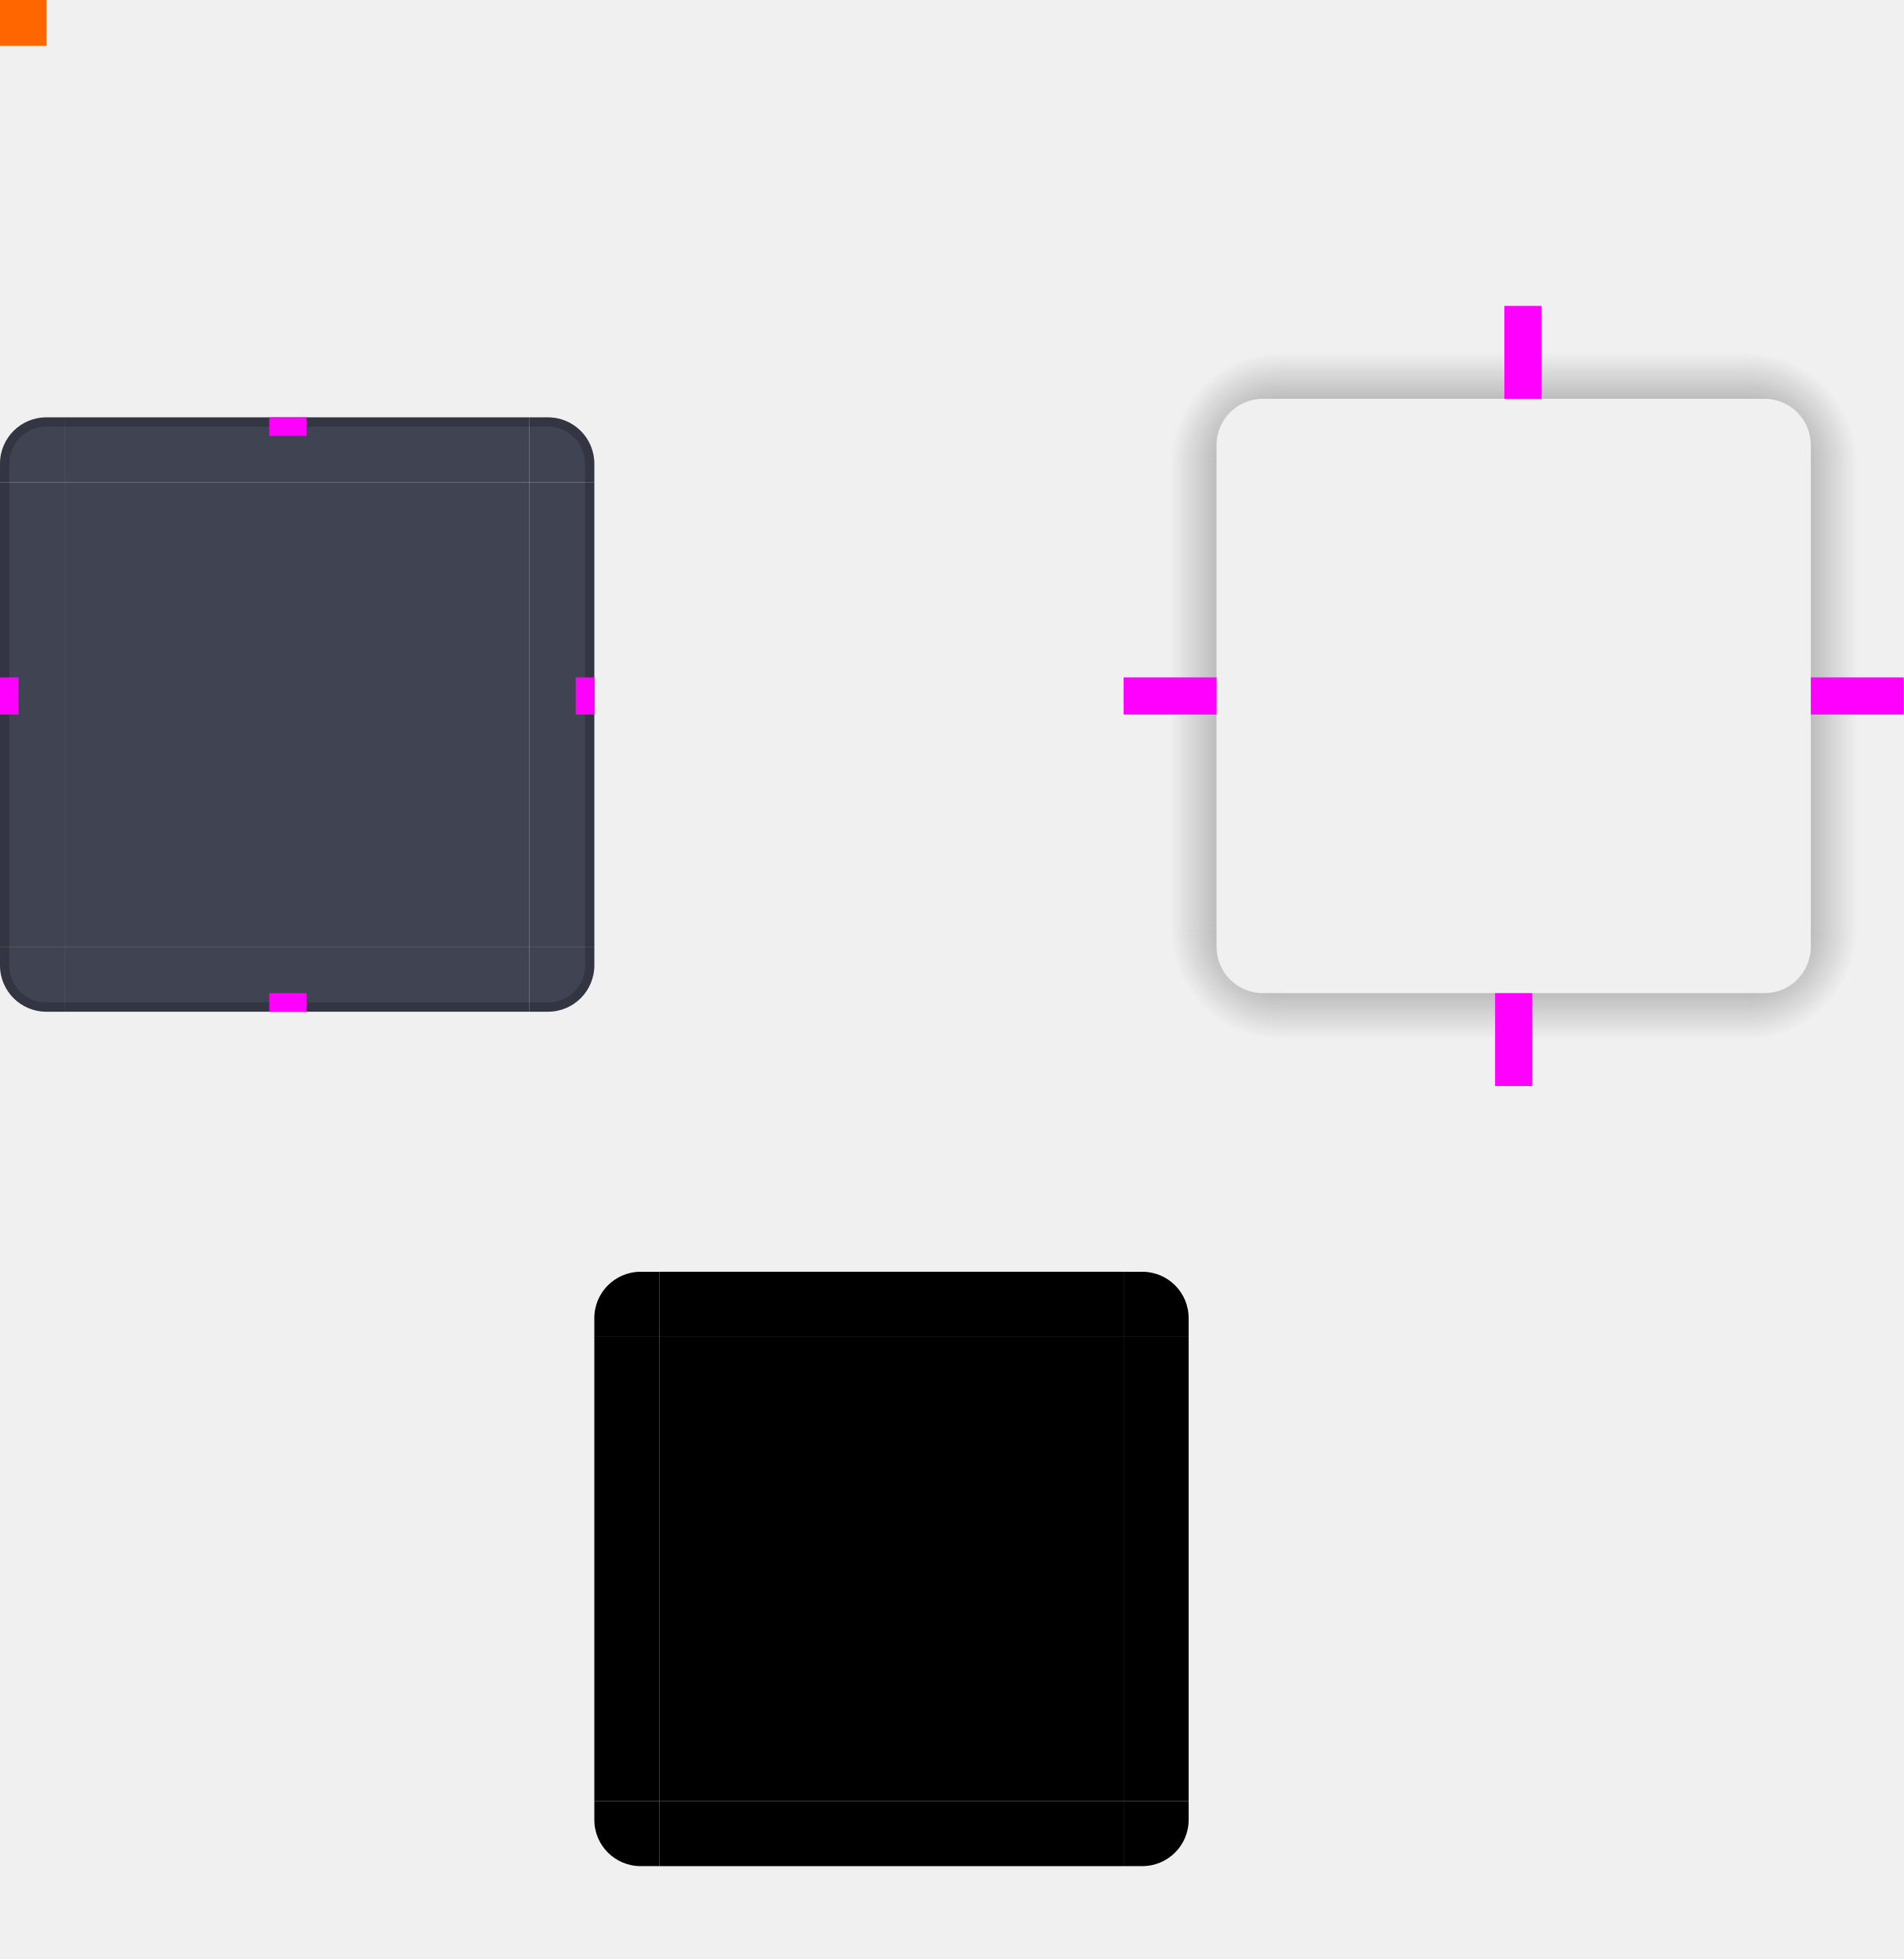
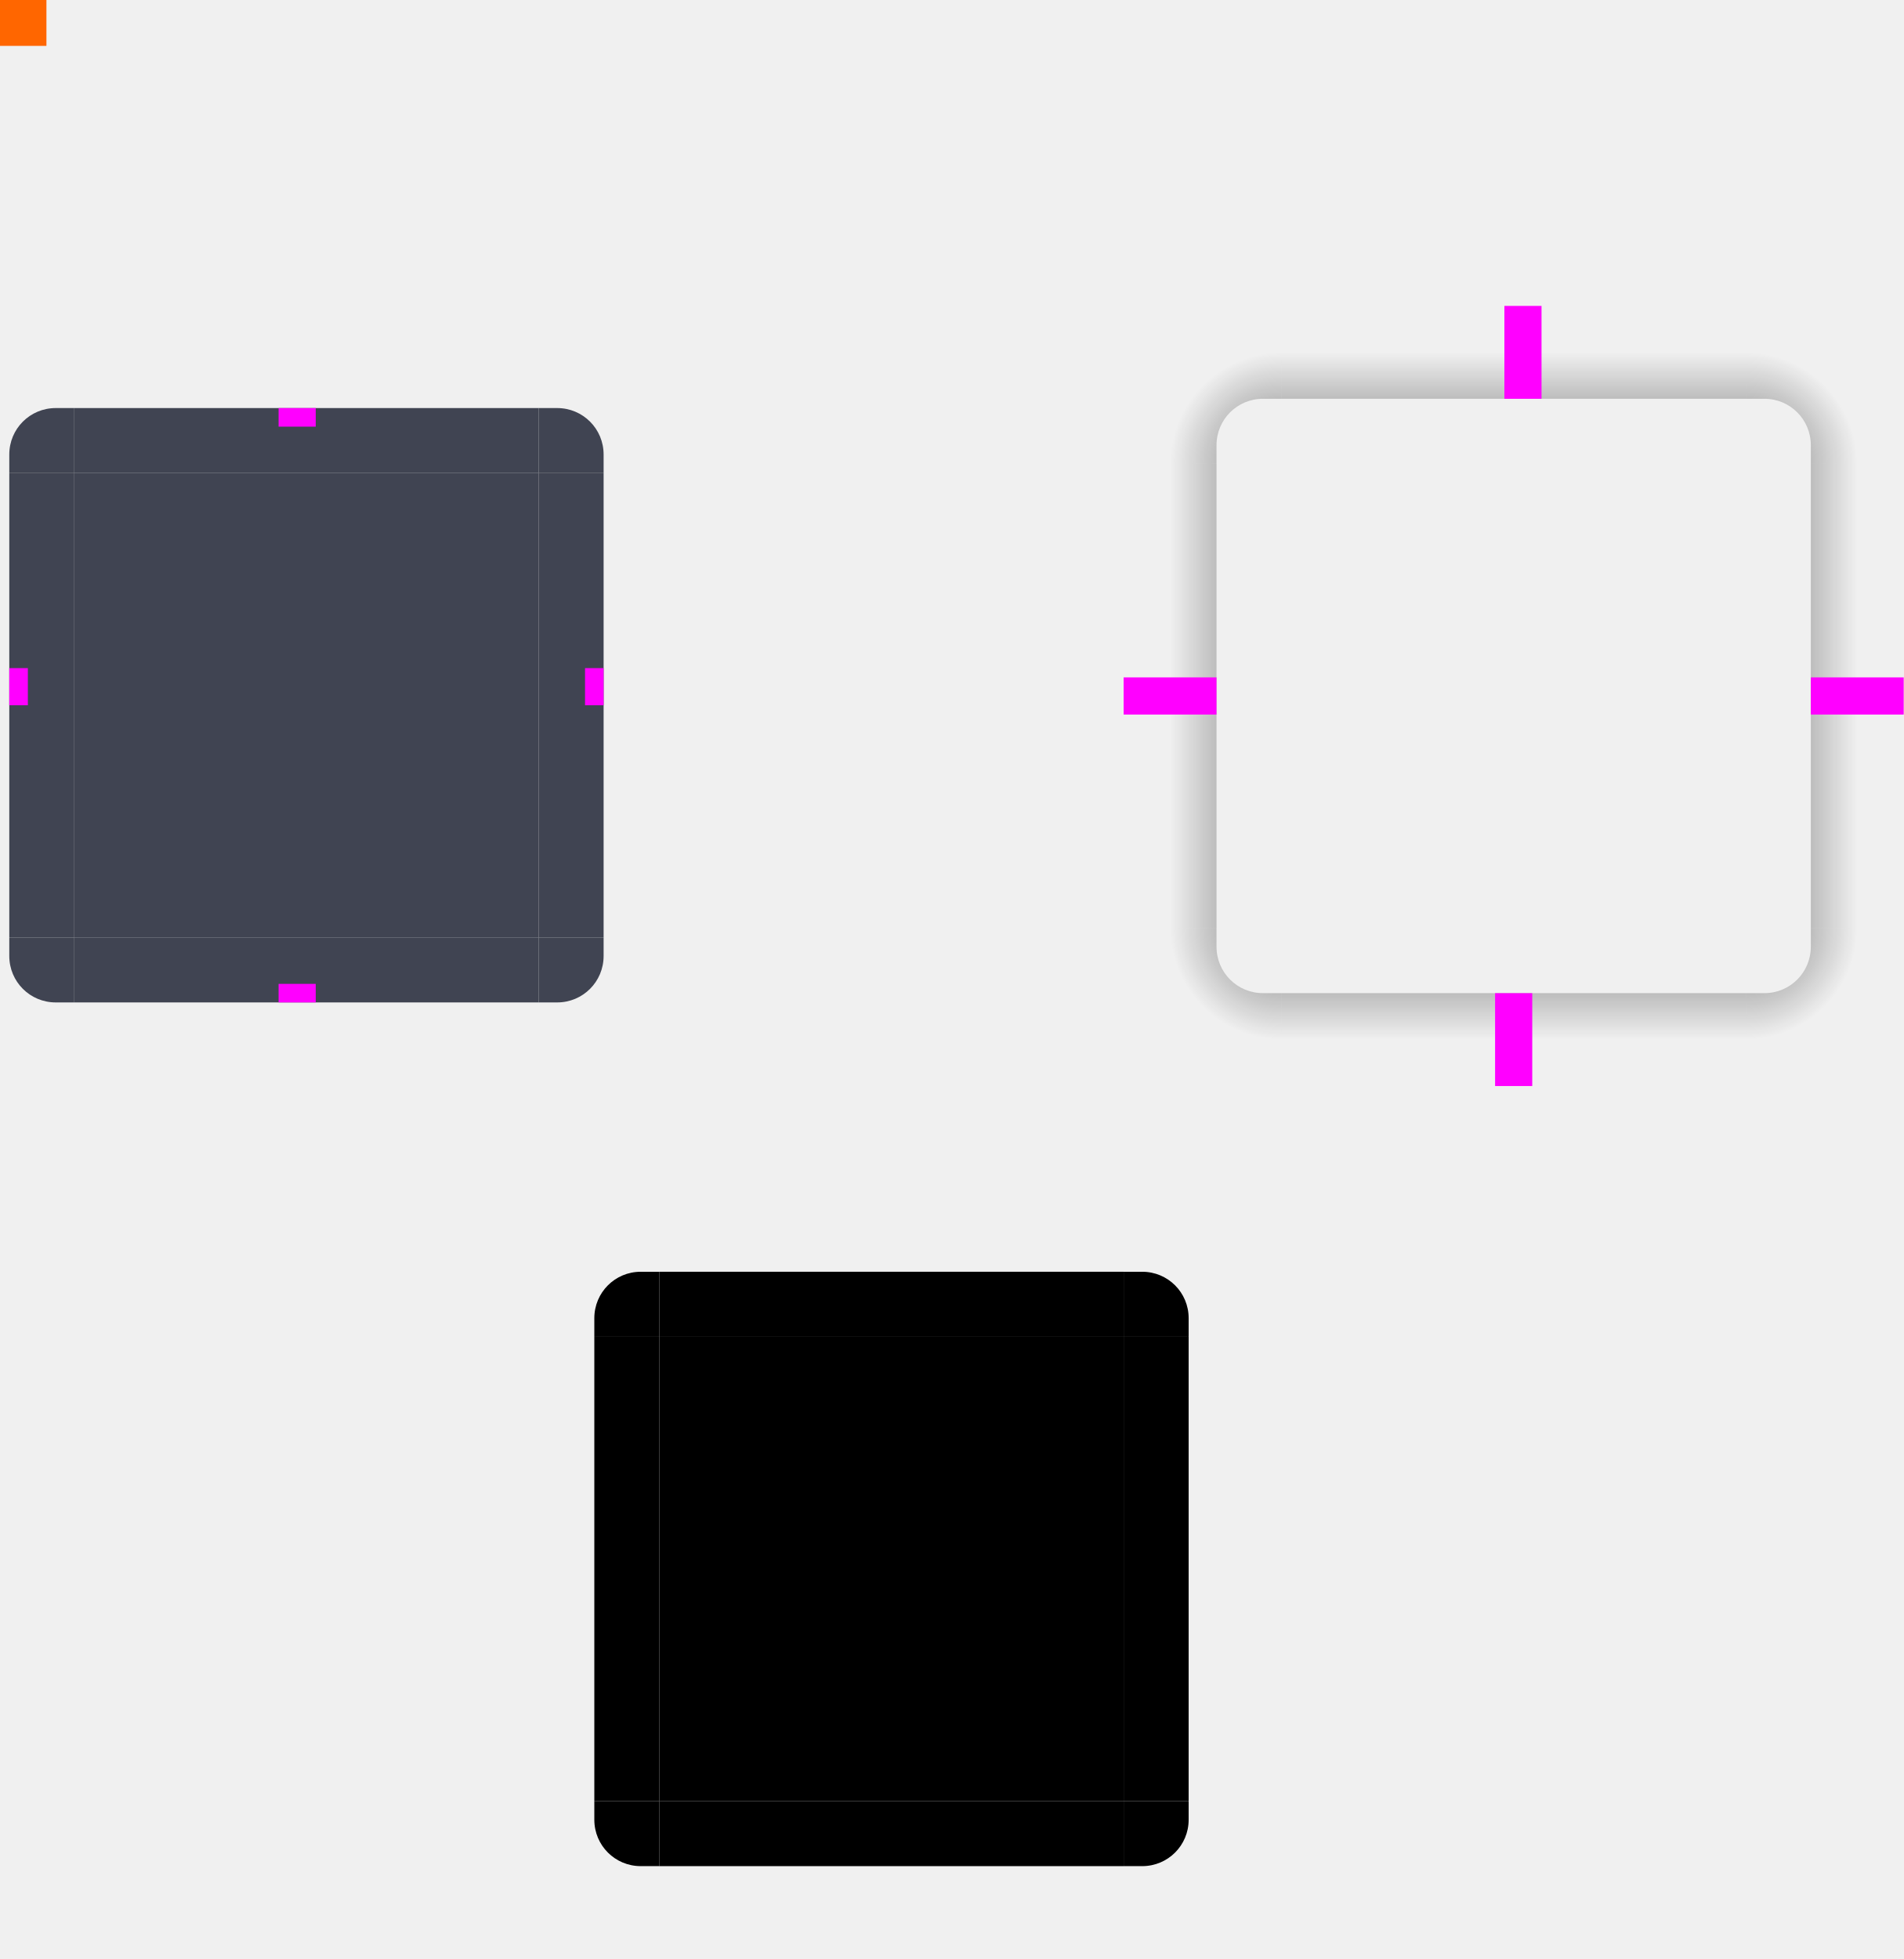
<svg xmlns="http://www.w3.org/2000/svg" xmlns:xlink="http://www.w3.org/1999/xlink" id="svg3642" width="205" height="210.939" version="1">
  <defs id="defs3644">
    <style id="current-color-scheme" type="text/css">
   .ColorScheme-Background { color:#383c4a; }
  </style>
    <radialGradient id="radialGradient4263" cx="984" cy="905.362" r="8.5" fx="984" fy="905.362" gradientTransform="matrix(-1.411767,-9.899721e-6,9.8996845e-6,-1.411762,1527.17,1378.105)" gradientUnits="userSpaceOnUse" xlink:href="#linearGradient4465" />
    <linearGradient id="linearGradient4465">
      <stop id="stop4467" offset="0" style="stop-color:#000000;stop-opacity:0.51" />
      <stop id="stop4469" offset="1" style="stop-color:#000000;stop-opacity:0" />
    </linearGradient>
    <linearGradient id="linearGradient4259" x1="83.6" x2="83.6" y1="-969.362" y2="-957.362" gradientTransform="matrix(0.7142857,0,0,1,-317.7143,1250.362)" gradientUnits="userSpaceOnUse" xlink:href="#linearGradient4465" />
    <radialGradient id="radialGradient3382" cx="984" cy="905.362" r="8.5" fx="984" fy="905.362" gradientTransform="matrix(7.8257357e-6,1.411771,-1.411767,7.8257123e-6,1466.152,-1289.251)" gradientUnits="userSpaceOnUse" xlink:href="#linearGradient4465" />
    <linearGradient id="linearGradient4452" x1="-260" x2="-260" y1="281" y2="293" gradientUnits="userSpaceOnUse" xlink:href="#linearGradient4465" />
    <radialGradient id="radialGradient4255" cx="982.909" cy="906.453" r="8.5" fx="982.909" fy="906.453" gradientTransform="matrix(1.411758,5.5406049e-6,-5.5406032e-6,1.411757,-1199.624,-1229.758)" gradientUnits="userSpaceOnUse" xlink:href="#linearGradient4465" />
    <radialGradient id="radialGradient4275" cx="984" cy="905.362" r="8.5" fx="984" fy="905.362" gradientTransform="matrix(-1.6187099e-5,-1.411757,1.411777,-1.618734e-5,-1140.154,1439.122)" gradientUnits="userSpaceOnUse" xlink:href="#linearGradient4465" />
    <linearGradient id="linearGradient4385" x1="83.6" x2="83.6" y1="-969.362" y2="-957.362" gradientTransform="matrix(0.7142857,0,0,1,-317.7143,1250.362)" gradientUnits="userSpaceOnUse" xlink:href="#linearGradient4465" />
    <linearGradient id="linearGradient4387" x1="83.6" x2="83.6" y1="-969.362" y2="-957.362" gradientTransform="matrix(0.7142857,0,0,1,-317.7143,1250.362)" gradientUnits="userSpaceOnUse" xlink:href="#linearGradient4465" />
  </defs>
-   <rect style="opacity:0.95;fill:currentColor;fill-opacity:1;stroke:none" id="center" class="ColorScheme-Background" width="50" height="50" x="7" y="51.94" />
-   <g id="bottomleft" transform="translate(-10,34.93893)">
-     <path style="opacity:0.95;fill:currentColor;fill-opacity:1;stroke:none" id="path87" class="ColorScheme-Background" d="m 17,74 0,-7 -7,0 0,2 c 0,2.77 2.23,5 5,5 z" />
-     <path style="color:#000000;font-style:normal;font-variant:normal;font-weight:normal;font-stretch:normal;font-size:medium;line-height:normal;font-family:sans-serif;text-indent:0;text-align:start;text-decoration:none;text-decoration-line:none;text-decoration-style:solid;text-decoration-color:#000000;letter-spacing:normal;word-spacing:normal;text-transform:none;direction:ltr;block-progression:tb;writing-mode:lr-tb;baseline-shift:baseline;text-anchor:start;white-space:normal;clip-rule:nonzero;display:inline;overflow:visible;visibility:visible;opacity:0.2;isolation:auto;mix-blend-mode:normal;color-interpolation:sRGB;color-interpolation-filters:linearRGB;solid-color:#000000;solid-opacity:1;fill:#000000;fill-opacity:1;fill-rule:nonzero;stroke:none;stroke-width:2;stroke-linecap:butt;stroke-linejoin:miter;stroke-miterlimit:4;stroke-dasharray:none;stroke-dashoffset:0;stroke-opacity:1;color-rendering:auto;image-rendering:auto;shape-rendering:auto;text-rendering:auto;enable-background:accumulate" id="path4447" d="m 10,67 0,2 c 0,2.77 2.23,5 5,5 l 2,0 0,-1 -2,0 c -2.233,0 -4,-1.767 -4,-4 l 0,-2 -1,0 z" />
-   </g>
-   <g id="left" transform="translate(-10,34.93893)">
+   <rect style="opacity:0.95;fill:currentColor;fill-opacity:1;stroke:none" id="center" class="ColorScheme-Background" width="50" height="50" x="8" y="50.94" />
+   <g id="left" transform="translate(-9,33.93854)">
    <g id="shadow-left-3" transform="matrix(-1,0,0,1,298,-240)">
      <rect id="rect33" width="7" height="1" x="278" y="257" transform="translate(3,2)" style="fill:#3498db;fill-opacity:0" />
    </g>
    <path style="opacity:0.95;fill:currentColor;fill-opacity:1;stroke:none" id="path71" class="ColorScheme-Background" d="m 10,17 0,50 7,10e-6 0,-50 z" />
-     <path style="color:#000000;font-style:normal;font-variant:normal;font-weight:normal;font-stretch:normal;font-size:medium;line-height:normal;font-family:sans-serif;text-indent:0;text-align:start;text-decoration:none;text-decoration-line:none;text-decoration-style:solid;text-decoration-color:#000000;letter-spacing:normal;word-spacing:normal;text-transform:none;direction:ltr;block-progression:tb;writing-mode:lr-tb;baseline-shift:baseline;text-anchor:start;white-space:normal;clip-rule:nonzero;display:inline;overflow:visible;visibility:visible;opacity:0.2;isolation:auto;mix-blend-mode:normal;color-interpolation:sRGB;color-interpolation-filters:linearRGB;solid-color:#000000;solid-opacity:1;fill:#000000;fill-opacity:1;fill-rule:nonzero;stroke:none;stroke-width:2;stroke-linecap:butt;stroke-linejoin:miter;stroke-miterlimit:4;stroke-dasharray:none;stroke-dashoffset:0;stroke-opacity:1;color-rendering:auto;image-rendering:auto;shape-rendering:auto;text-rendering:auto;enable-background:accumulate" id="path4438" d="m 10,17 0,50 1,0 0,-50 -1,0 z" />
  </g>
-   <g id="right" transform="translate(-10,34.93893)">
+   <g id="right" transform="translate(-9,33.93854)">
    <g id="shadow-right-2" transform="translate(-214,-240)">
      <rect id="rect47" width="7" height="1" x="278" y="257" transform="translate(3,2)" style="fill:#3498db;fill-opacity:0" />
    </g>
    <path style="opacity:0.95;fill:currentColor;fill-opacity:1;stroke:none" id="path79" class="ColorScheme-Background" d="m 74,17 0,50 -7,1e-5 0,-50 z" />
-     <path style="color:#000000;font-style:normal;font-variant:normal;font-weight:normal;font-stretch:normal;font-size:medium;line-height:normal;font-family:sans-serif;text-indent:0;text-align:start;text-decoration:none;text-decoration-line:none;text-decoration-style:solid;text-decoration-color:#000000;letter-spacing:normal;word-spacing:normal;text-transform:none;direction:ltr;block-progression:tb;writing-mode:lr-tb;baseline-shift:baseline;text-anchor:start;white-space:normal;clip-rule:nonzero;display:inline;overflow:visible;visibility:visible;opacity:0.2;isolation:auto;mix-blend-mode:normal;color-interpolation:sRGB;color-interpolation-filters:linearRGB;solid-color:#000000;solid-opacity:1;fill:#000000;fill-opacity:1;fill-rule:nonzero;stroke:none;stroke-width:2;stroke-linecap:butt;stroke-linejoin:miter;stroke-miterlimit:4;stroke-dasharray:none;stroke-dashoffset:0;stroke-opacity:1;color-rendering:auto;image-rendering:auto;shape-rendering:auto;text-rendering:auto;enable-background:accumulate" id="path4440" d="m 73,17 0,50 1,0 0,-50 -1,0 z" />
  </g>
-   <g id="bottom" transform="translate(-10,34.93893)">
+   <g id="bottom" transform="translate(-9,33.93854)">
    <g id="shadow-bottom-9" transform="matrix(0,1,-1,0,324,-214)">
      <rect id="rect41" width="7" height="1" x="278" y="257" transform="translate(3,2)" style="fill:#3498db;fill-opacity:0" />
    </g>
    <path style="opacity:0.95;fill:currentColor;fill-opacity:1;stroke:none" id="path95" class="ColorScheme-Background" d="m 17,74 50,0 0,-7 -50,0 z" />
-     <path style="color:#000000;font-style:normal;font-variant:normal;font-weight:normal;font-stretch:normal;font-size:medium;line-height:normal;font-family:sans-serif;text-indent:0;text-align:start;text-decoration:none;text-decoration-line:none;text-decoration-style:solid;text-decoration-color:#000000;letter-spacing:normal;word-spacing:normal;text-transform:none;direction:ltr;block-progression:tb;writing-mode:lr-tb;baseline-shift:baseline;text-anchor:start;white-space:normal;clip-rule:nonzero;display:inline;overflow:visible;visibility:visible;opacity:0.2;isolation:auto;mix-blend-mode:normal;color-interpolation:sRGB;color-interpolation-filters:linearRGB;solid-color:#000000;solid-opacity:1;fill:#000000;fill-opacity:1;fill-rule:nonzero;stroke:none;stroke-width:2;stroke-linecap:butt;stroke-linejoin:miter;stroke-miterlimit:4;stroke-dasharray:none;stroke-dashoffset:0;stroke-opacity:1;color-rendering:auto;image-rendering:auto;shape-rendering:auto;text-rendering:auto;enable-background:accumulate" id="path4436" d="m 17,73 0,1 50,0 0,-1 -50,0 z" />
  </g>
-   <g id="bottomright" transform="translate(-10,34.93893)">
-     <path style="opacity:0.95;fill:currentColor;fill-opacity:1;stroke:none" id="path103" class="ColorScheme-Background" d="m 67,74 0,-7 7,0 0,2 c 0,2.77 -2.23,5 -5,5 z" />
-     <path style="color:#000000;font-style:normal;font-variant:normal;font-weight:normal;font-stretch:normal;font-size:medium;line-height:normal;font-family:sans-serif;text-indent:0;text-align:start;text-decoration:none;text-decoration-line:none;text-decoration-style:solid;text-decoration-color:#000000;letter-spacing:normal;word-spacing:normal;text-transform:none;direction:ltr;block-progression:tb;writing-mode:lr-tb;baseline-shift:baseline;text-anchor:start;white-space:normal;clip-rule:nonzero;display:inline;overflow:visible;visibility:visible;opacity:0.2;isolation:auto;mix-blend-mode:normal;color-interpolation:sRGB;color-interpolation-filters:linearRGB;solid-color:#000000;solid-opacity:1;fill:#000000;fill-opacity:1;fill-rule:nonzero;stroke:none;stroke-width:2;stroke-linecap:butt;stroke-linejoin:miter;stroke-miterlimit:4;stroke-dasharray:none;stroke-dashoffset:0;stroke-opacity:1;color-rendering:auto;image-rendering:auto;shape-rendering:auto;text-rendering:auto;enable-background:accumulate" id="path4449" d="m 73,67 0,2 c 0,2.233 -1.767,4 -4,4 l -2,0 0,1 2,0 c 2.77,0 5,-2.23 5,-5 l 0,-2 -1,0 z" />
-   </g>
-   <g id="top" transform="translate(-10,34.93893)">
+   <g id="top" transform="translate(-9,33.93854)">
    <g id="shadow-top-6" transform="matrix(0,-1,-1,0,324,298)">
      <rect id="rect53" width="7" height="1" x="278" y="257" transform="translate(3,2)" style="fill:#3498db;fill-opacity:0" />
    </g>
    <path style="opacity:0.95;fill:currentColor;fill-opacity:1;stroke:none" id="path111" class="ColorScheme-Background" d="m 17,10 50,0 0,7 -50,0 z" />
-     <path style="color:#000000;font-style:normal;font-variant:normal;font-weight:normal;font-stretch:normal;font-size:medium;line-height:normal;font-family:sans-serif;text-indent:0;text-align:start;text-decoration:none;text-decoration-line:none;text-decoration-style:solid;text-decoration-color:#000000;letter-spacing:normal;word-spacing:normal;text-transform:none;direction:ltr;block-progression:tb;writing-mode:lr-tb;baseline-shift:baseline;text-anchor:start;white-space:normal;clip-rule:nonzero;display:inline;overflow:visible;visibility:visible;opacity:0.2;isolation:auto;mix-blend-mode:normal;color-interpolation:sRGB;color-interpolation-filters:linearRGB;solid-color:#000000;solid-opacity:1;fill:#000000;fill-opacity:1;fill-rule:nonzero;stroke:none;stroke-width:2;stroke-linecap:butt;stroke-linejoin:miter;stroke-miterlimit:4;stroke-dasharray:none;stroke-dashoffset:0;stroke-opacity:1;color-rendering:auto;image-rendering:auto;shape-rendering:auto;text-rendering:auto;enable-background:accumulate" id="path4433" d="m 17,10 0,1 50,0 0,-1 -50,0 z" />
  </g>
-   <g id="topright" transform="translate(-10,34.93893)">
-     <path style="opacity:0.95;fill:currentColor;fill-opacity:1;stroke:none" id="path119" class="ColorScheme-Background" d="m 67,10 0,7 7,0 0,-2 c 0,-2.77 -2.23,-5 -5,-5 z" />
-     <path style="color:#000000;font-style:normal;font-variant:normal;font-weight:normal;font-stretch:normal;font-size:medium;line-height:normal;font-family:sans-serif;text-indent:0;text-align:start;text-decoration:none;text-decoration-line:none;text-decoration-style:solid;text-decoration-color:#000000;letter-spacing:normal;word-spacing:normal;text-transform:none;direction:ltr;block-progression:tb;writing-mode:lr-tb;baseline-shift:baseline;text-anchor:start;white-space:normal;clip-rule:nonzero;display:inline;overflow:visible;visibility:visible;opacity:0.2;isolation:auto;mix-blend-mode:normal;color-interpolation:sRGB;color-interpolation-filters:linearRGB;solid-color:#000000;solid-opacity:1;fill:#000000;fill-opacity:1;fill-rule:nonzero;stroke:none;stroke-width:2;stroke-linecap:butt;stroke-linejoin:miter;stroke-miterlimit:4;stroke-dasharray:none;stroke-dashoffset:0;stroke-opacity:1;color-rendering:auto;image-rendering:auto;shape-rendering:auto;text-rendering:auto;enable-background:accumulate" id="path4445" d="m 67,10 0,1 2,0 c 2.233,0 4,1.767 4,4 l 0,2 1,0 0,-2 c 0,-2.77 -2.23,-5 -5,-5 l -2,0 z" />
+   <g id="topleft" transform="translate(-9,0.9995454)">
+     <path style="opacity:0.95;fill:currentColor;fill-opacity:1;stroke:none" id="path63" class="ColorScheme-Background" d="m 17,42.939 0,7 -7,0 0,-2 c 0,-2.77 2.23,-5 5,-5 z" />
  </g>
-   <g id="topleft" transform="translate(-10,34.93893)">
-     <path style="opacity:0.95;fill:currentColor;fill-opacity:1;stroke:none" id="path63" class="ColorScheme-Background" d="m 17,10 0,7 -7,0 0,-2 c 0,-2.77 2.23,-5 5,-5 z" />
-     <path style="color:#000000;font-style:normal;font-variant:normal;font-weight:normal;font-stretch:normal;font-size:medium;line-height:normal;font-family:sans-serif;text-indent:0;text-align:start;text-decoration:none;text-decoration-line:none;text-decoration-style:solid;text-decoration-color:#000000;letter-spacing:normal;word-spacing:normal;text-transform:none;direction:ltr;block-progression:tb;writing-mode:lr-tb;baseline-shift:baseline;text-anchor:start;white-space:normal;clip-rule:nonzero;display:inline;overflow:visible;visibility:visible;opacity:0.2;isolation:auto;mix-blend-mode:normal;color-interpolation:sRGB;color-interpolation-filters:linearRGB;solid-color:#000000;solid-opacity:1;fill:#000000;fill-opacity:1;fill-rule:nonzero;stroke:none;stroke-width:2;stroke-linecap:butt;stroke-linejoin:miter;stroke-miterlimit:4;stroke-dasharray:none;stroke-dashoffset:0;stroke-opacity:1;color-rendering:auto;image-rendering:auto;shape-rendering:auto;text-rendering:auto;enable-background:accumulate" id="rect4410" d="m 15,10 c -2.77,0 -5,2.23 -5,5 l 0,2 1,0 0,-2 c 0,-2.233 1.767,-4 4,-4 l 2,0 0,-1 -2,0 z" />
+   <g id="topright" transform="translate(-9,0.9995454)">
+     <path style="opacity:0.95;fill:currentColor;fill-opacity:1;stroke:none" id="path119" class="ColorScheme-Background" d="m 67,42.939 0,7 7,0 0,-2 c 0,-2.77 -2.23,-5 -5,-5 z" />
+   </g>
+   <g id="bottomleft" transform="translate(-9,0.9995454)">
+     <path style="opacity:0.95;fill:currentColor;fill-opacity:1;stroke:none" id="path87" class="ColorScheme-Background" d="m 17,106.939 0,-7 -7,0 0,2 c 0,2.77 2.23,5 5,5 z" />
+   </g>
+   <g id="bottomright" transform="translate(-9,0.9995454)">
+     <path style="opacity:0.95;fill:currentColor;fill-opacity:1;stroke:none" id="path103" class="ColorScheme-Background" d="m 67,106.939 0,-7 7,0 0,2 c 0,2.77 -2.23,5 -5,5 z" />
  </g>
  <path style="opacity:1;fill:url(#radialGradient4275);fill-opacity:1;stroke:none" id="shadow-topleft" d="m 121,49.939 10,0 0,-2 c 0,-2.77 2.23,-5 5,-5 l 2,0 0,-10 -17,0 z" />
  <g id="shadow-left" transform="matrix(-1,0,0,1,419,-207.061)">
    <rect style="opacity:1;fill:url(#linearGradient4385);fill-opacity:1;stroke:none" id="rect4267" width="50" height="10" x="-307" y="288" transform="matrix(0,-1,1,0,0,0)" />
    <rect style="fill:#3498db;fill-opacity:0" id="rect4269" width="7" height="1" x="278" y="257" transform="translate(3,2)" />
  </g>
  <path style="opacity:1;fill:url(#radialGradient3382);fill-opacity:1;stroke:none" id="shadow-bottomright" d="m 205,99.939 -10,0 0,2 c 0,2.77 -2.23,5 -5,5 l -2,0 0,10 17,0 z" />
  <g id="shadow-bottom" transform="matrix(0,1,-1,0,445,-181.061)">
    <rect style="opacity:1;fill:url(#linearGradient4387);fill-opacity:1;stroke:none" id="rect3389" width="50" height="10" x="-307" y="288" transform="matrix(0,-1,1,0,0,0)" />
    <rect style="fill:#3498db;fill-opacity:0" id="rect4241" width="7" height="1" x="278" y="257" transform="translate(3,2)" />
  </g>
  <g id="shadow-right" transform="translate(-93,-207.061)">
    <rect style="opacity:1;fill:url(#linearGradient4452);fill-opacity:1;stroke:none" id="rect4251" width="50" height="10" x="-307" y="288" transform="matrix(0,-1,1,0,0,0)" />
    <rect style="fill:#3498db;fill-opacity:0" id="rect4253" width="7" height="1" x="278" y="257" transform="translate(3,2)" />
  </g>
  <g id="shadow-top" transform="matrix(0,-1,-1,0,445,330.939)">
    <rect style="opacity:1;fill:url(#linearGradient4259);fill-opacity:1;stroke:none" id="rect4279" width="50" height="10" x="-307" y="288" transform="matrix(0,-1,1,0,0,0)" />
    <rect style="fill:#3498db;fill-opacity:0" id="rect4281" width="7" height="1" x="278" y="257" transform="translate(3,2)" />
  </g>
  <path style="opacity:1;fill:url(#radialGradient4255);fill-opacity:1;stroke:none" id="shadow-topright" d="m 188,32.939 0,10 2,0 c 2.77,0 5,2.23 5,5 l 0,2 10,0 0,-17 z" />
  <path style="opacity:1;fill:url(#radialGradient4263);fill-opacity:1;stroke:none" id="shadow-bottomleft" d="m 138,116.939 0,-10 -2,0 c -2.77,0 -5,-2.23 -5,-5 l 0,-2 -10,0 0,17 z" />
  <g style="fill:#000000;fill-opacity:0" id="shadow-center" transform="matrix(0.3157031,0,0,0.3157031,1.894219,193.8907)">
    <path style="fill:#000000;fill-opacity:0;stroke:none" id="path3642" d="m -6,-7.999 0,62 62,0 0,-62 -62,0 z" />
  </g>
  <rect style="opacity:1;fill:#ff00ff;fill-opacity:1;stroke:none" id="shadow-hint-right-margin" width="10" height="4" x="195" y="72.94" />
  <rect style="opacity:1;fill:#ff00ff;fill-opacity:1;stroke:none" id="shadow-hint-bottom-margin" width="4" height="10" x="161" y="106.94" />
  <rect style="opacity:1;fill:#ff00ff;fill-opacity:1;stroke:none" id="shadow-hint-left-margin" width="10" height="4" x="121" y="72.94" />
  <rect style="opacity:1;fill:#ff00ff;fill-opacity:1;stroke:none" id="shadow-hint-top-margin" width="4" height="10" x="162" y="32.94" />
-   <rect style="opacity:1;fill:#ff00ff;fill-opacity:1;stroke:none" id="hint-top-margin" width="4" height="2" x="29" y="44.94" />
-   <rect style="opacity:1;fill:#ff00ff;fill-opacity:1;stroke:none" id="hint-bottom-margin" width="4" height="2" x="29" y="106.94" />
-   <rect style="opacity:1;fill:#ff00ff;fill-opacity:1;stroke:none" id="hint-left-margin" width="2" height="4" x="0" y="72.94" />
-   <rect style="opacity:1;fill:#ff00ff;fill-opacity:1;stroke:none" id="hint-right-margin" width="2" height="4" x="62" y="72.94" />
  <rect style="fill:#000000;fill-opacity:1;stroke:none" id="mask-center" width="50" height="50" x="71" y="143.94" />
  <g id="mask-topright" transform="translate(-183,-207.0609)">
    <path style="fill:#000000;fill-opacity:1;stroke:none" id="path4120" d="m 304,344 0,7 7,0 0,-2 c 0,-2.77 -2.23,-5 -5,-5 z" />
    <rect style="opacity:1;fill:#ffffff;fill-opacity:0;stroke:none;stroke-width:0.5;stroke-miterlimit:4;stroke-dasharray:none;stroke-opacity:1" id="rect4438" width="4" height="4" x="308" y="343" />
  </g>
  <g id="mask-top" transform="translate(-183,-207.0609)">
    <path style="fill:#000000;fill-opacity:1;stroke:none" id="path4128" d="m 254,344 50,0 10e-6,7 -50,0 z" />
    <path style="fill:#ffffff;fill-opacity:0;stroke:none" id="path4134" d="m 254,350 50,0 0,1 -50,0 z" />
    <rect style="opacity:1;fill:#ffffff;fill-opacity:0;stroke:none;stroke-width:0.5;stroke-miterlimit:4;stroke-dasharray:none;stroke-opacity:1" id="rect4449" width="1" height="1" x="300" y="343" />
  </g>
  <g id="mask-bottomright" transform="matrix(1,0,0,-1,-183,544.939)">
    <path style="fill:#000000;fill-opacity:1;stroke:none" id="path4458" d="m 304,344 0,7 7,0 0,-2 c 0,-2.77 -2.23,-5 -5,-5 z" />
    <rect style="opacity:1;fill:#ffffff;fill-opacity:0;stroke:none;stroke-width:0.5;stroke-miterlimit:4;stroke-dasharray:none;stroke-opacity:1" id="rect4460" width="4" height="4" x="308" y="343" />
  </g>
  <g id="mask-bottom" transform="matrix(1,0,0,-1,-183,544.9391)">
    <path style="fill:#000000;fill-opacity:1;stroke:none" id="path4464" d="m 254,344 50,0 10e-6,7 -50,0 z" />
    <path style="fill:#ffffff;fill-opacity:0;stroke:none" id="path4466" d="m 254,350 50,0 0,1 -50,0 z" />
    <rect style="opacity:1;fill:#ffffff;fill-opacity:0;stroke:none;stroke-width:0.5;stroke-miterlimit:4;stroke-dasharray:none;stroke-opacity:1" id="rect4468" width="1" height="1" x="300" y="343" />
  </g>
  <g id="mask-bottomleft" transform="matrix(-1,0,0,-1,375,544.939)">
    <path style="fill:#000000;fill-opacity:1;stroke:none" id="path4472" d="m 304,344 0,7 7,0 0,-2 c 0,-2.77 -2.23,-5 -5,-5 z" />
    <rect style="opacity:1;fill:#ffffff;fill-opacity:0;stroke:none;stroke-width:0.5;stroke-miterlimit:4;stroke-dasharray:none;stroke-opacity:1" id="rect4474" width="4" height="4" x="308" y="343" />
  </g>
  <g id="mask-right" transform="matrix(0,1,-1,0,472,-110.0609)">
    <path style="fill:#000000;fill-opacity:1;stroke:none" id="path4478" d="m 254,344 50,0 10e-6,7 -50,0 z" />
    <path style="fill:#ffffff;fill-opacity:0;stroke:none" id="path4480" d="m 254,350 50,0 0,1 -50,0 z" />
    <rect style="opacity:1;fill:#ffffff;fill-opacity:0;stroke:none;stroke-width:0.5;stroke-miterlimit:4;stroke-dasharray:none;stroke-opacity:1" id="rect4482" width="1" height="1" x="300" y="343" />
  </g>
  <g id="mask-left" transform="matrix(0,1,1,0,-280,-110.0609)">
    <path style="fill:#000000;fill-opacity:1;stroke:none" id="path4486" d="m 254,344 50,0 10e-6,7 -50,0 z" />
    <path style="fill:#ffffff;fill-opacity:0;stroke:none" id="path4488" d="m 254,350 50,0 0,1 -50,0 z" />
    <rect style="opacity:1;fill:#ffffff;fill-opacity:0;stroke:none;stroke-width:0.5;stroke-miterlimit:4;stroke-dasharray:none;stroke-opacity:1" id="rect4490" width="1" height="1" x="300" y="343" />
  </g>
  <g id="mask-topleft" transform="matrix(-1,0,0,1,375,-207.0609)">
    <path style="fill:#000000;fill-opacity:1;stroke:none" id="path4494" d="m 304,344 0,7 7,0 0,-2 c 0,-2.77 -2.23,-5 -5,-5 z" />
    <rect style="opacity:1;fill:#ffffff;fill-opacity:0;stroke:none;stroke-width:0.5;stroke-miterlimit:4;stroke-dasharray:none;stroke-opacity:1" id="rect4496" width="4" height="4" x="308" y="343" />
  </g>
  <rect style="opacity:1;fill:#ff6600;fill-opacity:1;stroke:none" id="hint-tile-center" width="5" height="5" x="0" y="-.06" />
+   <rect style="fill:#ff00ff;fill-opacity:1;stroke:none" id="hint-top-margin" width="4" height="2" x="30" y="43.94" />
+   <rect id="hint-bottom-margin" width="4" height="2" x="30" y="105.94" style="fill:#ff00ff;fill-opacity:1;stroke:none" />
+   <rect id="hint-right-margin" width="4" height="2" x="71.94" y="-65" transform="matrix(0,1,-1,0,0,0)" style="fill:#ff00ff;fill-opacity:1;stroke:none" />
+   <rect style="fill:#ff00ff;fill-opacity:1;stroke:none" id="hint-left-margin" width="4" height="2" x="71.94" y="-3" transform="matrix(0,1,-1,0,0,0)" />
</svg>
